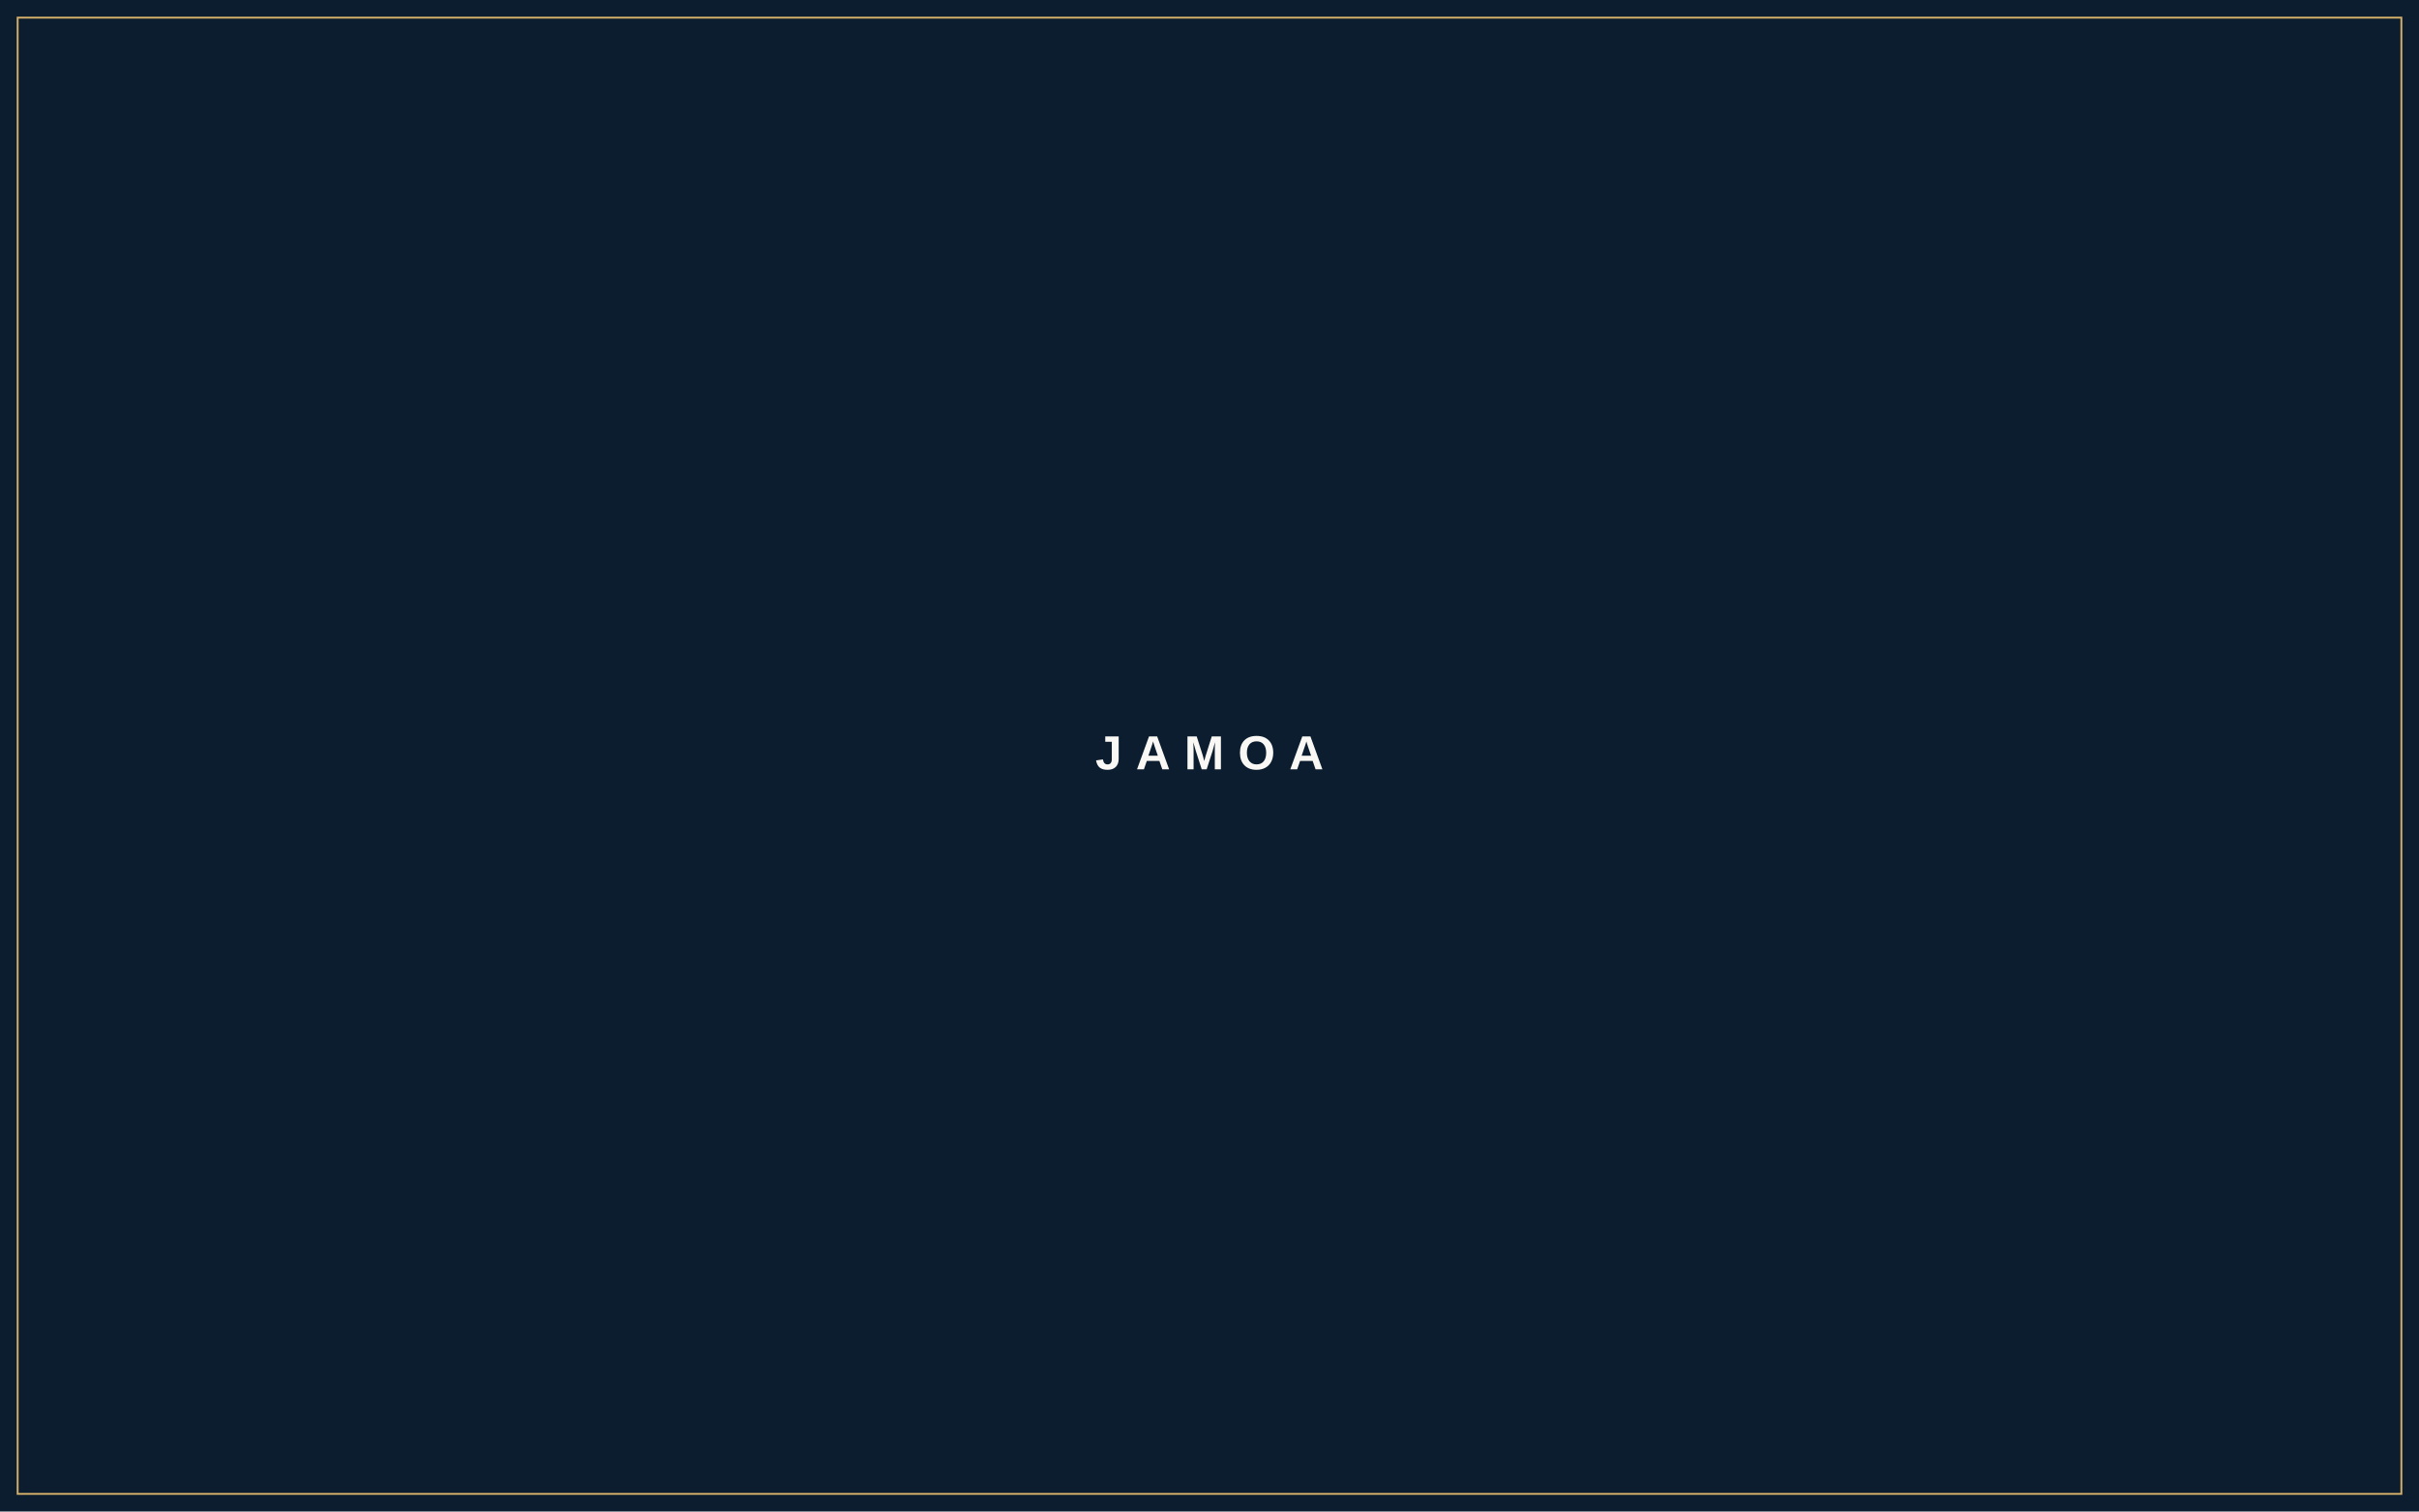
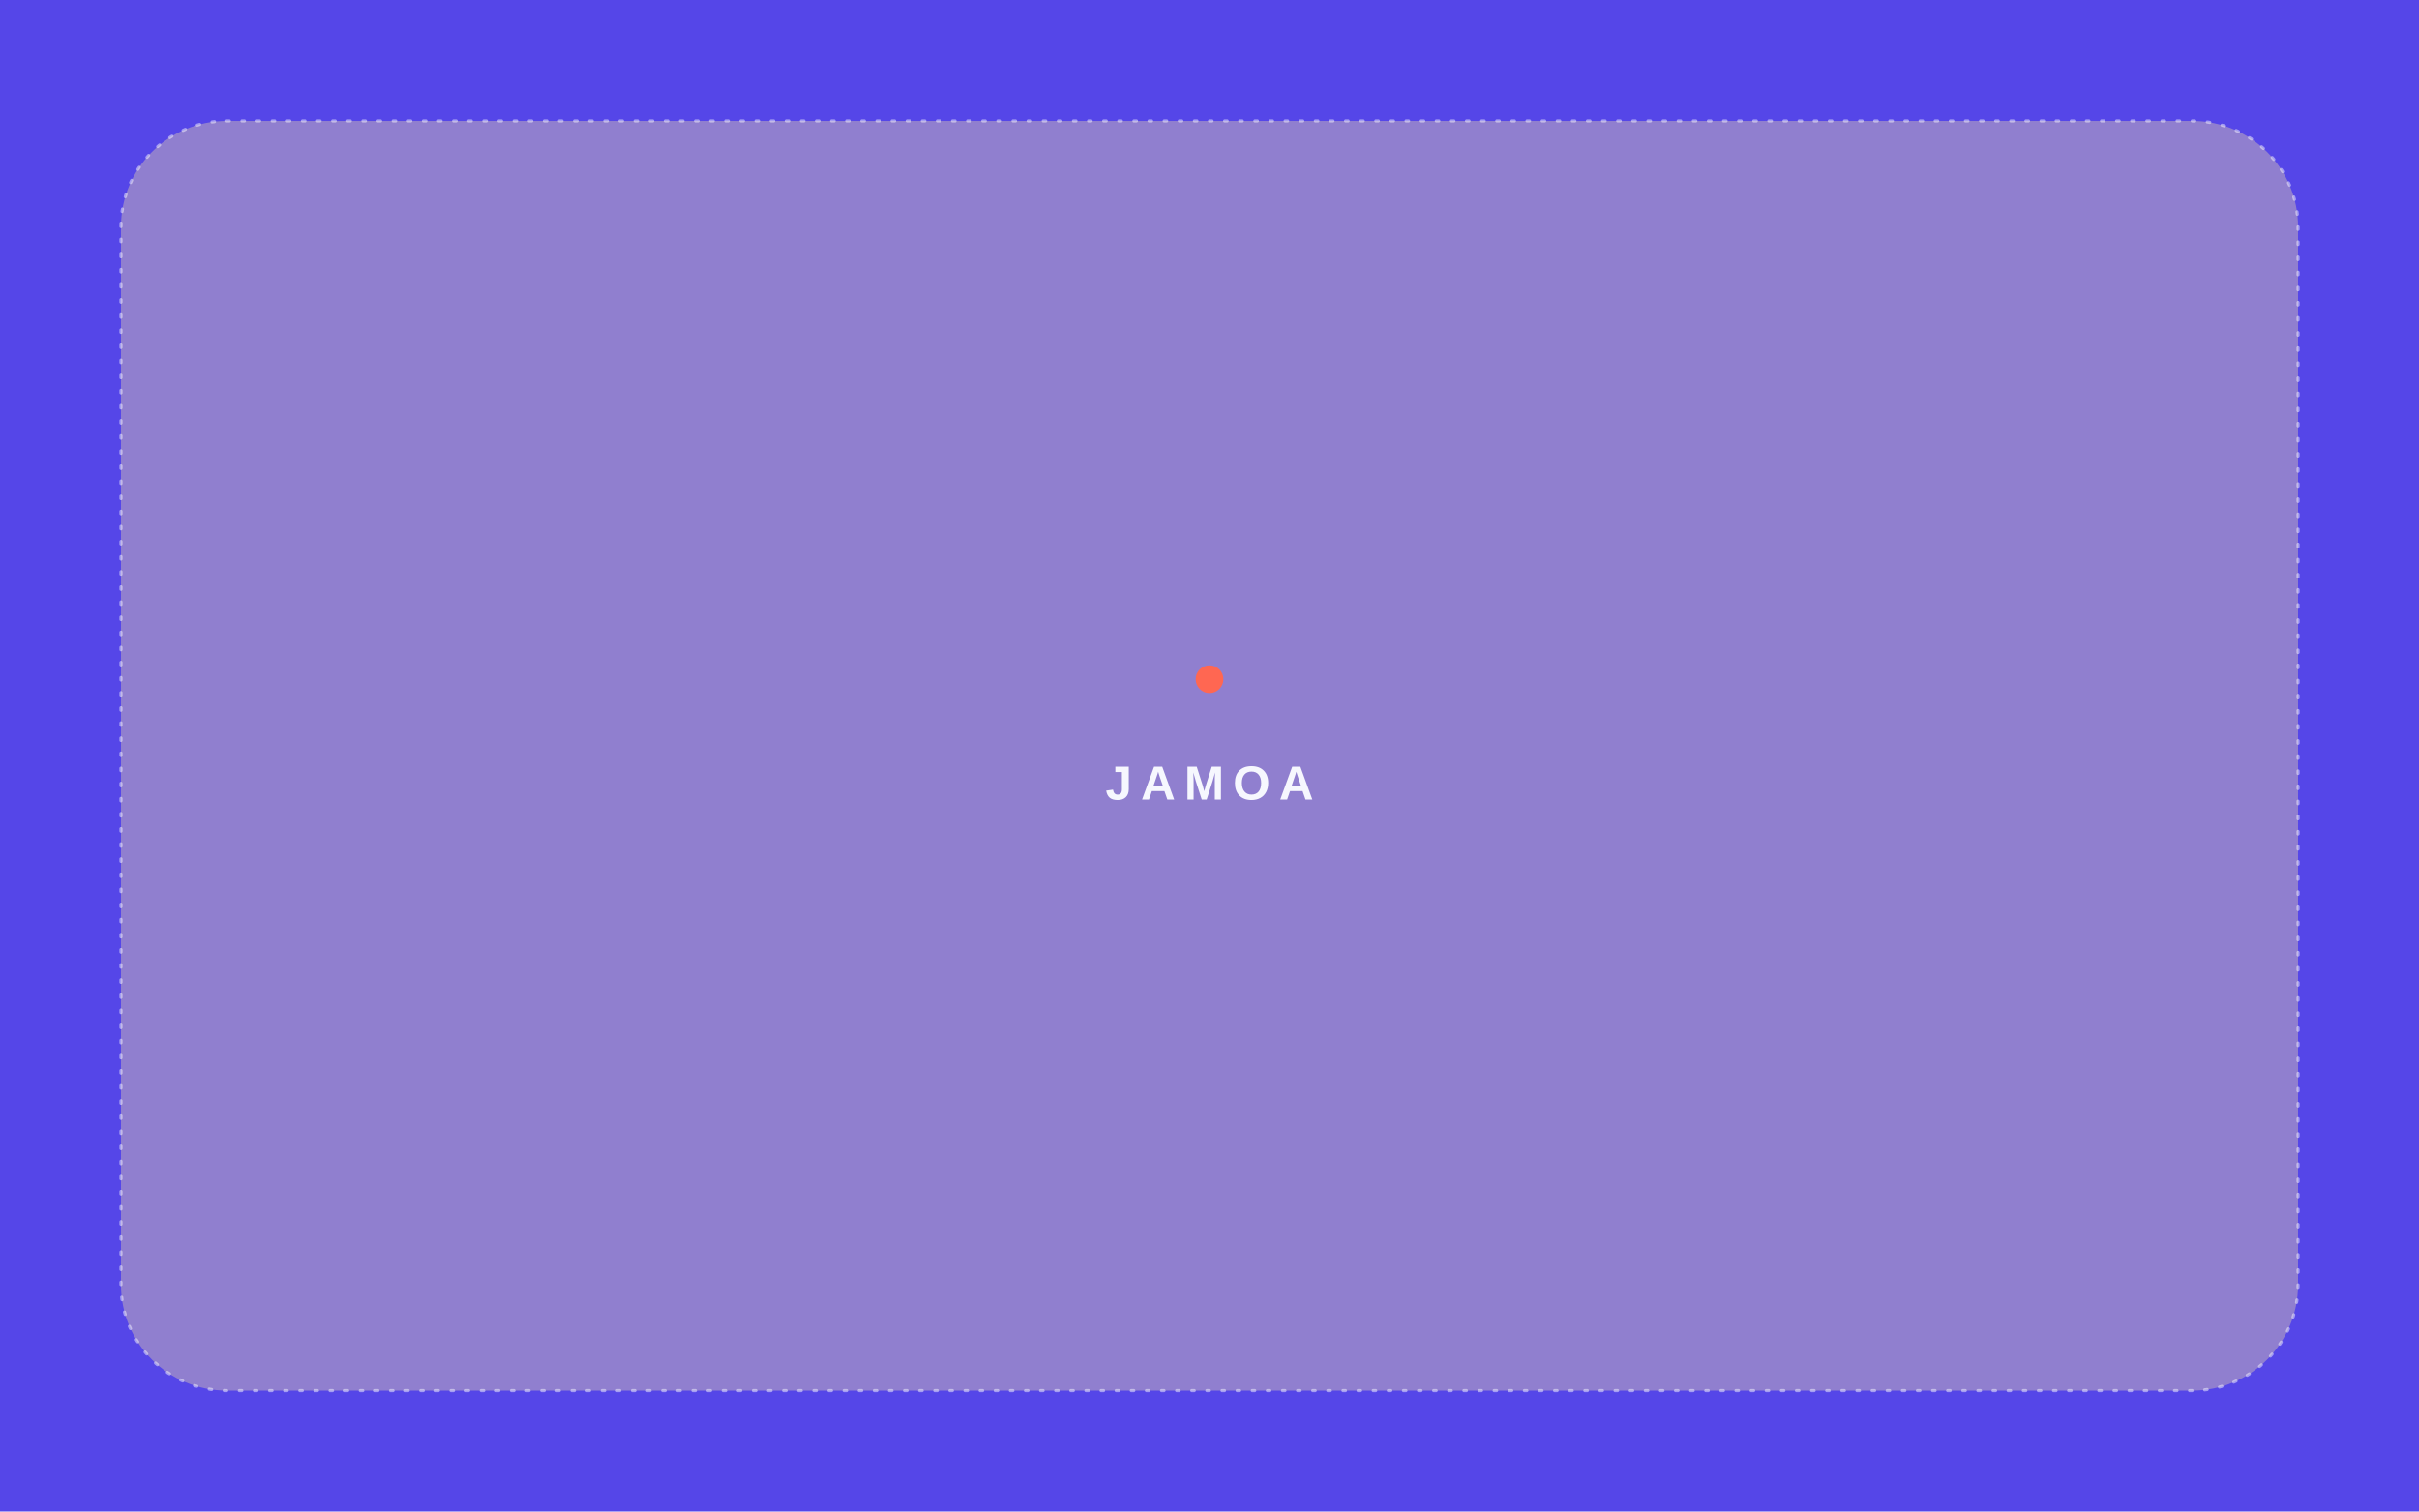
<svg xmlns="http://www.w3.org/2000/svg" width="1920" height="1200" viewBox="0 0 1920 1200">
-   <rect width="1920" height="1200" fill="#0B1D2E" />
-   <rect x="14" y="14" width="1892" height="1172" fill="none" stroke="#D4AF6A" stroke-width="1.5" />
-   <text x="50%" y="50%" text-anchor="middle" dominant-baseline="middle" fill="#FAF8F4" font-family="Arial, Helvetica, sans-serif" font-size="38" font-weight="700" letter-spacing="11">JAMOA</text>
+   <rect width="1920" height="1200" fill="#5546E8" />
+   <rect x="96" y="96" width="1728" height="1008" rx="84" fill="#FFE9A0" opacity="0.35" />
+   <rect x="96" y="96" width="1728" height="1008" rx="84" fill="none" stroke="#F6F7FE" stroke-opacity="0.5" stroke-width="2.5" stroke-dasharray="2 10" stroke-linecap="round" />
+   <circle cx="960" cy="539.2" r="11" fill="#FF6752" />
+   <text x="50%" y="52%" text-anchor="middle" dominant-baseline="middle" fill="#F6F7FE" font-family="Arial, Helvetica, sans-serif" font-size="38" font-weight="700" letter-spacing="7">JAMOA</text>
</svg>
